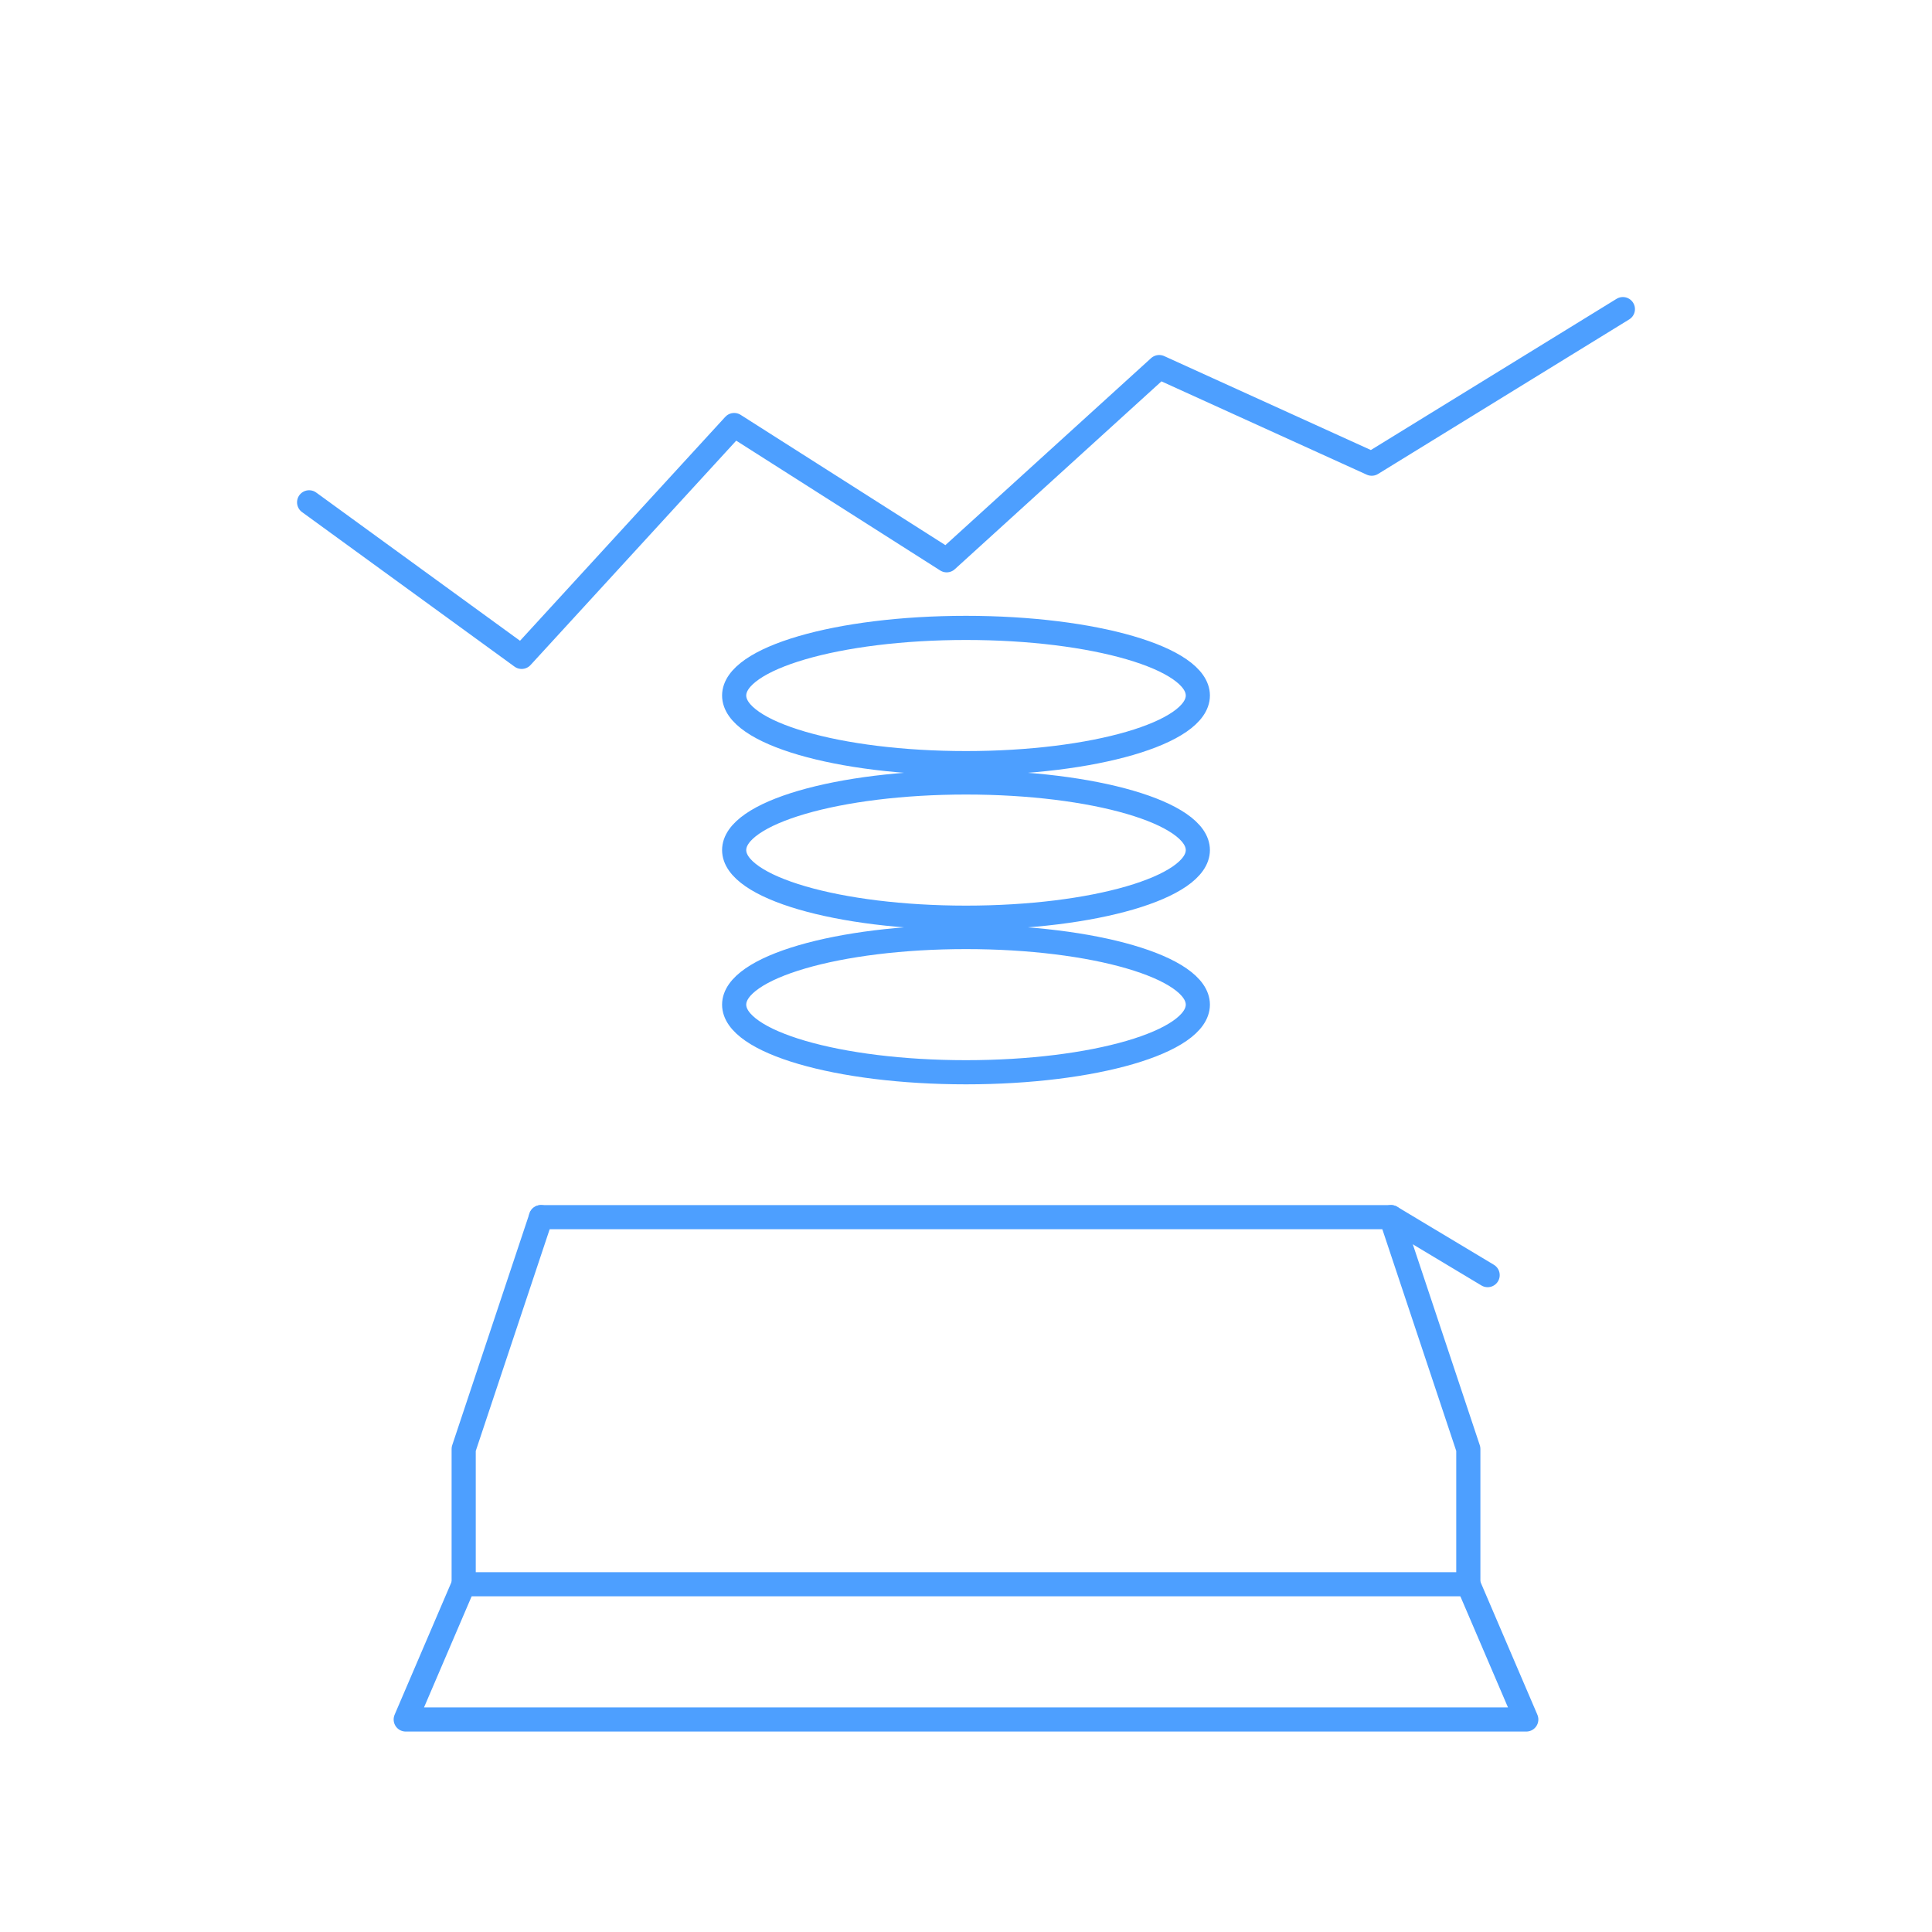
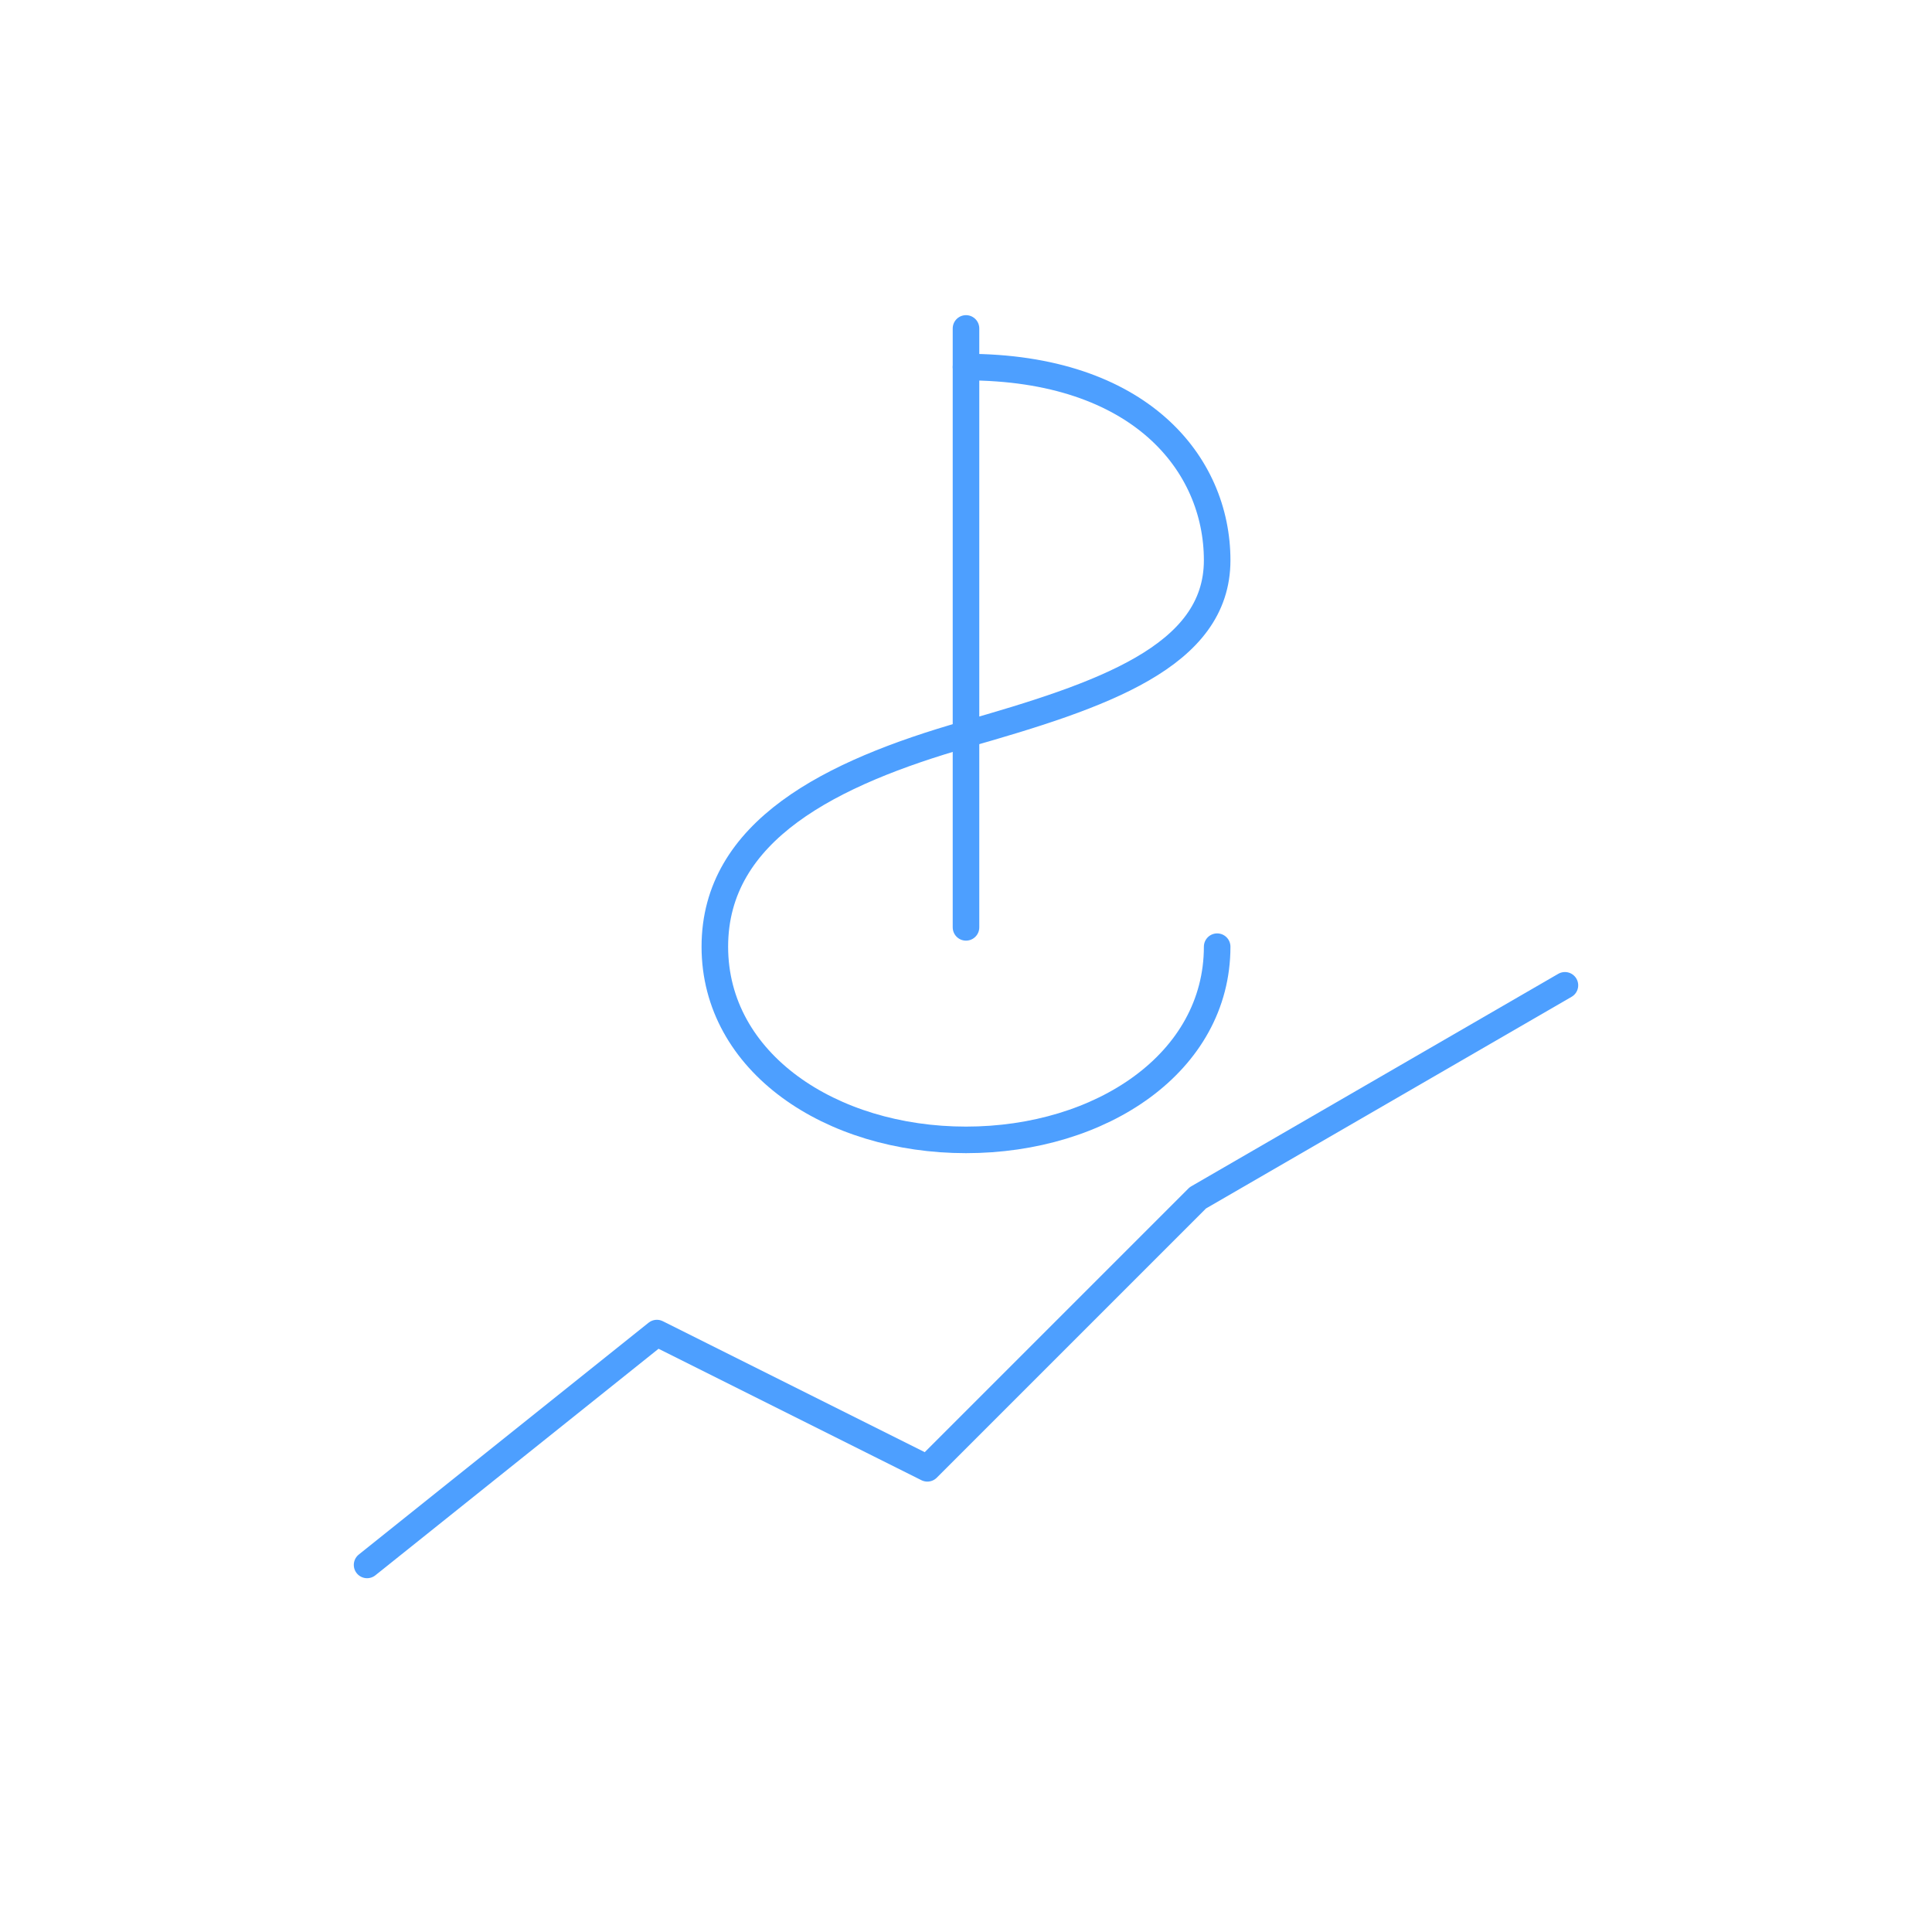
<svg xmlns="http://www.w3.org/2000/svg" viewBox="0 0 200 200" fill="none" aria-hidden="true">
-   <g stroke="#4D9FFF" stroke-width="2.5" stroke-linecap="round" stroke-linejoin="round">
-     <path d="M 32 52 L 54 68 L 76 44 L 98 58 L 120 38 L 142 48 L 168 32" />
-     <ellipse cx="100" cy="72" rx="24" ry="7" />
-     <ellipse cx="100" cy="88" rx="24" ry="7" />
-     <ellipse cx="100" cy="104" rx="24" ry="7" />
-     <path d="M 56 126 H 144 L 154 132" />
-     <path d="M 56 126 L 48 150 L 48 164 H 152 L 152 150 L 144 126" />
-     <path d="M 48 164 L 42 178 H 158 L 152 164" />
+   <g stroke="#4D9FFF" stroke-width="2.75" stroke-linecap="round" stroke-linejoin="round">
+     <path d="M 100 34 V 96" />
+     <path d="M 100 38 C 118 38 126 48 126 58 C 126 68 114 72 100 76" />
+     <path d="M 100 76 C 86 80 74 86 74 98 C 74 110 86 118 100 118 C 114 118 126 110 126 98" />
+     <path d="M 38 162 L 68 138 L 96 152 L 124 124 L 162 102" />
  </g>
</svg>
